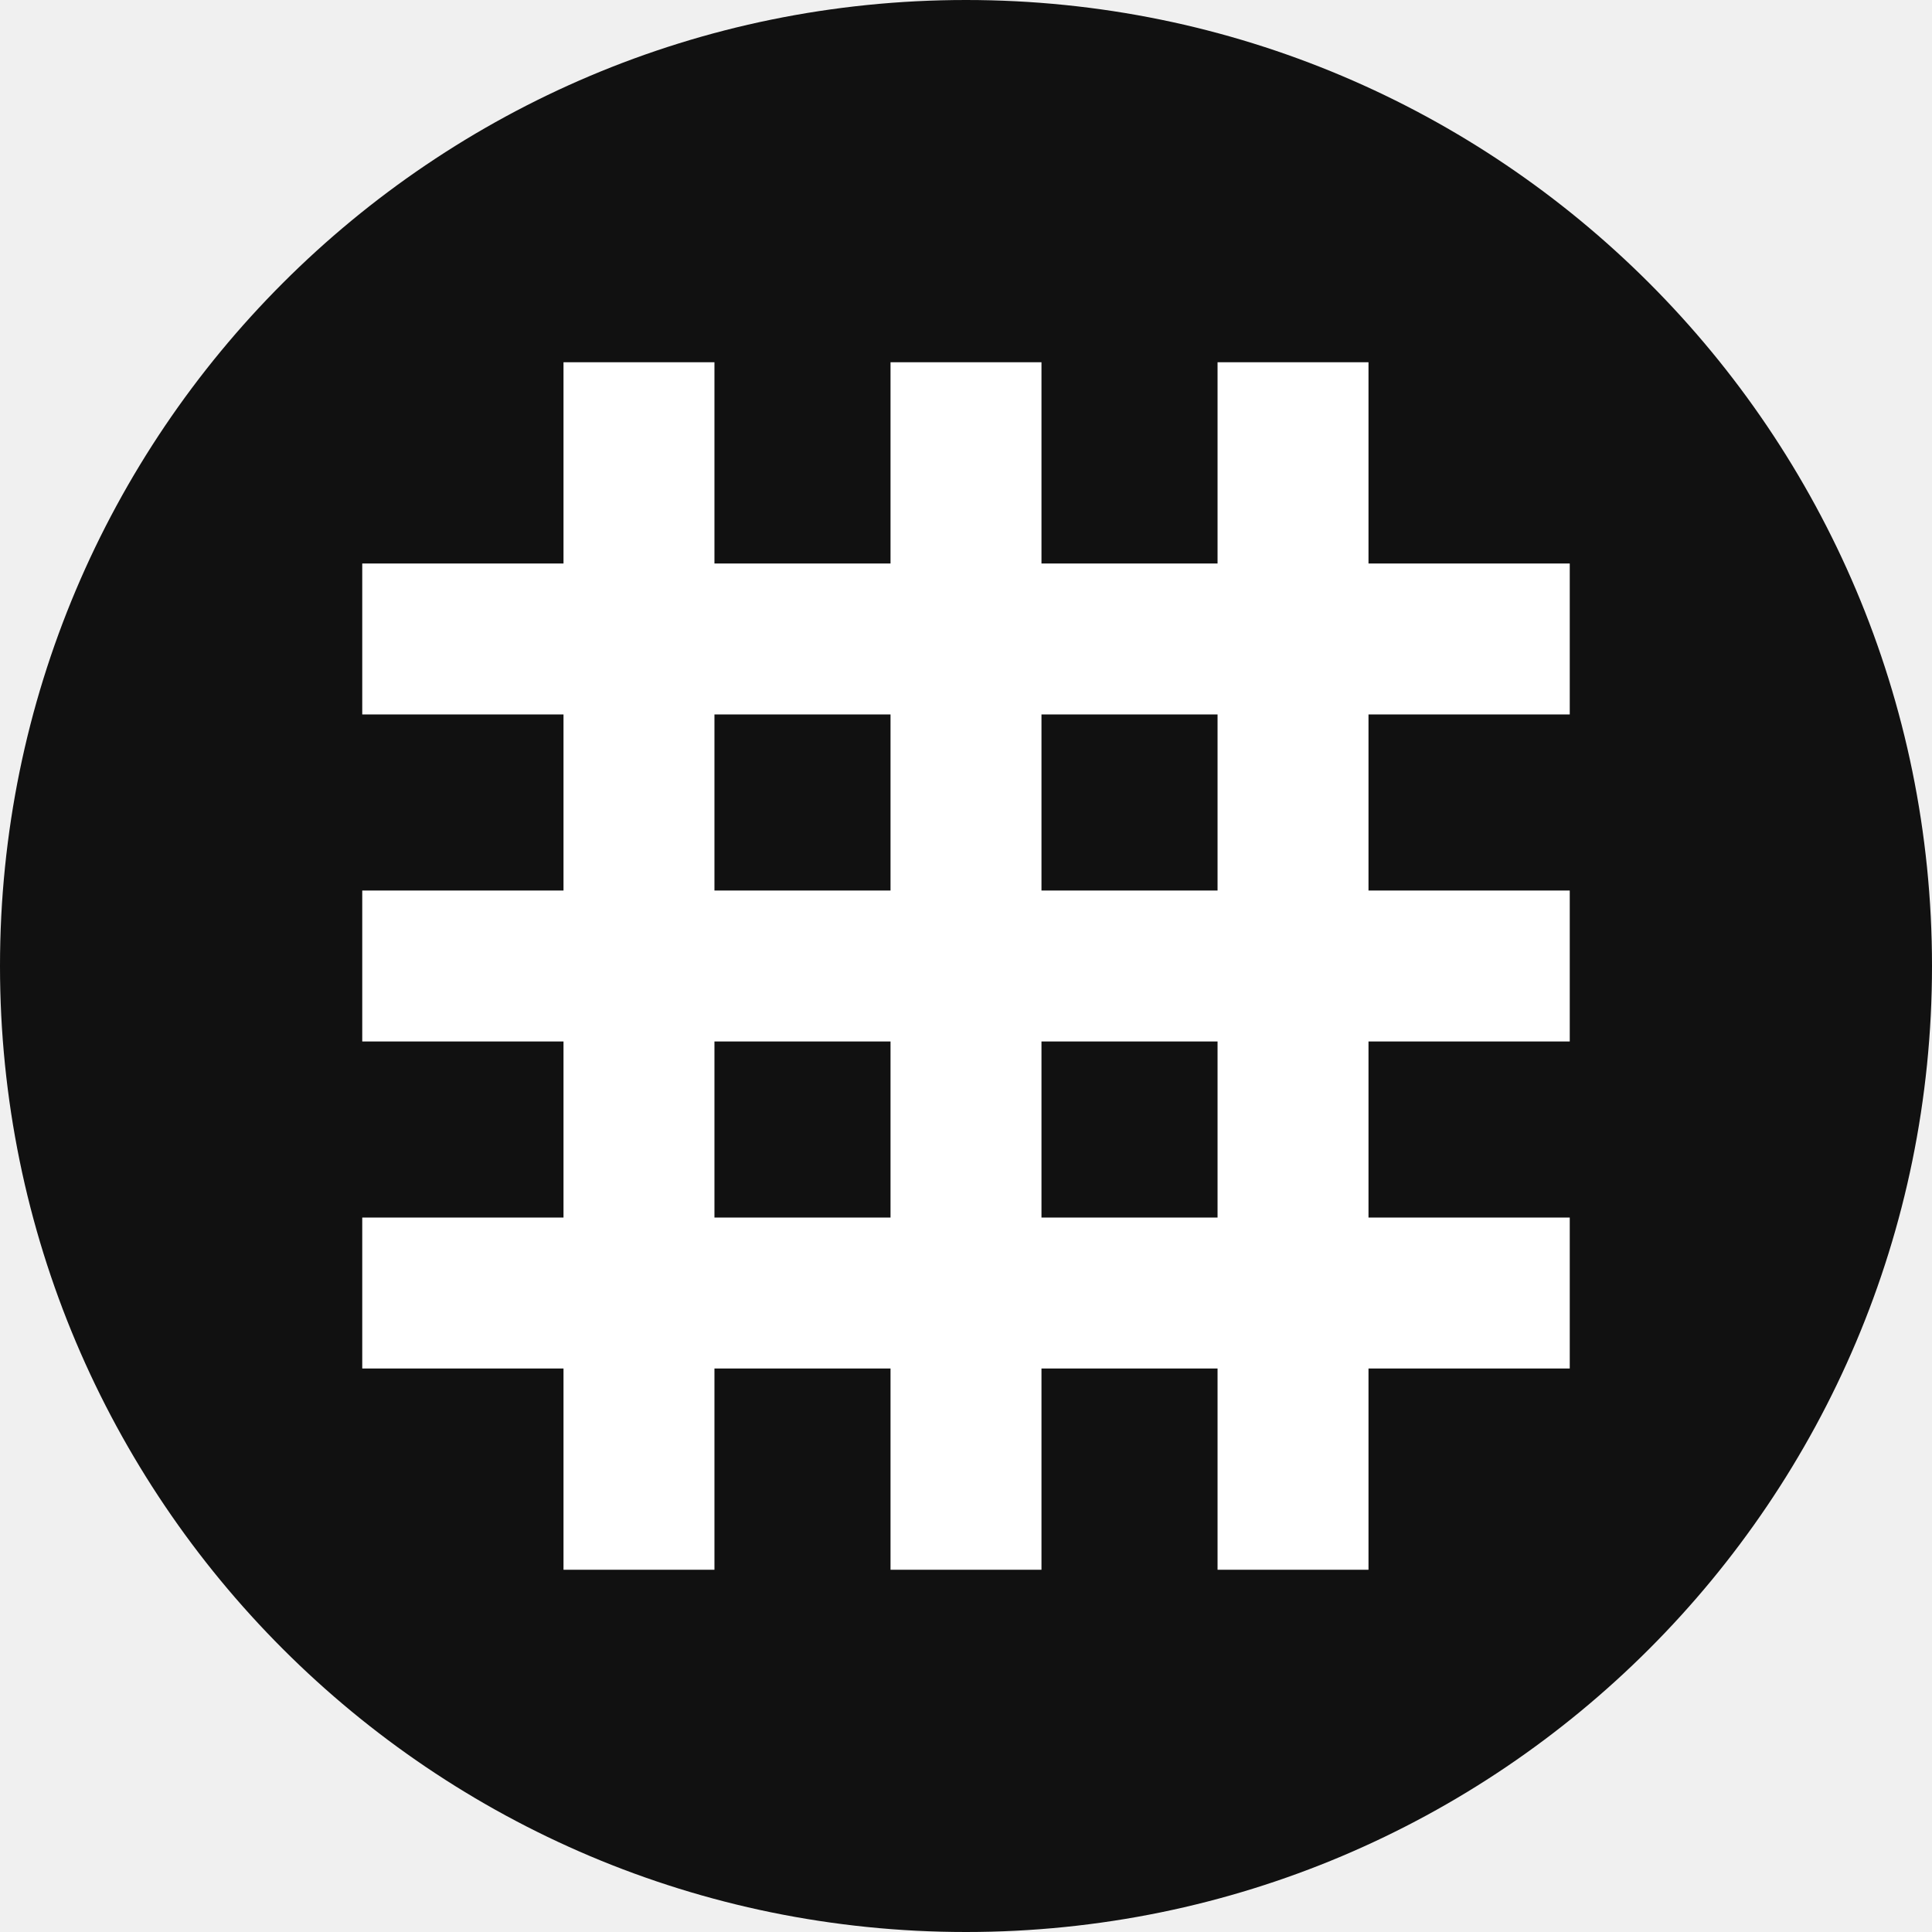
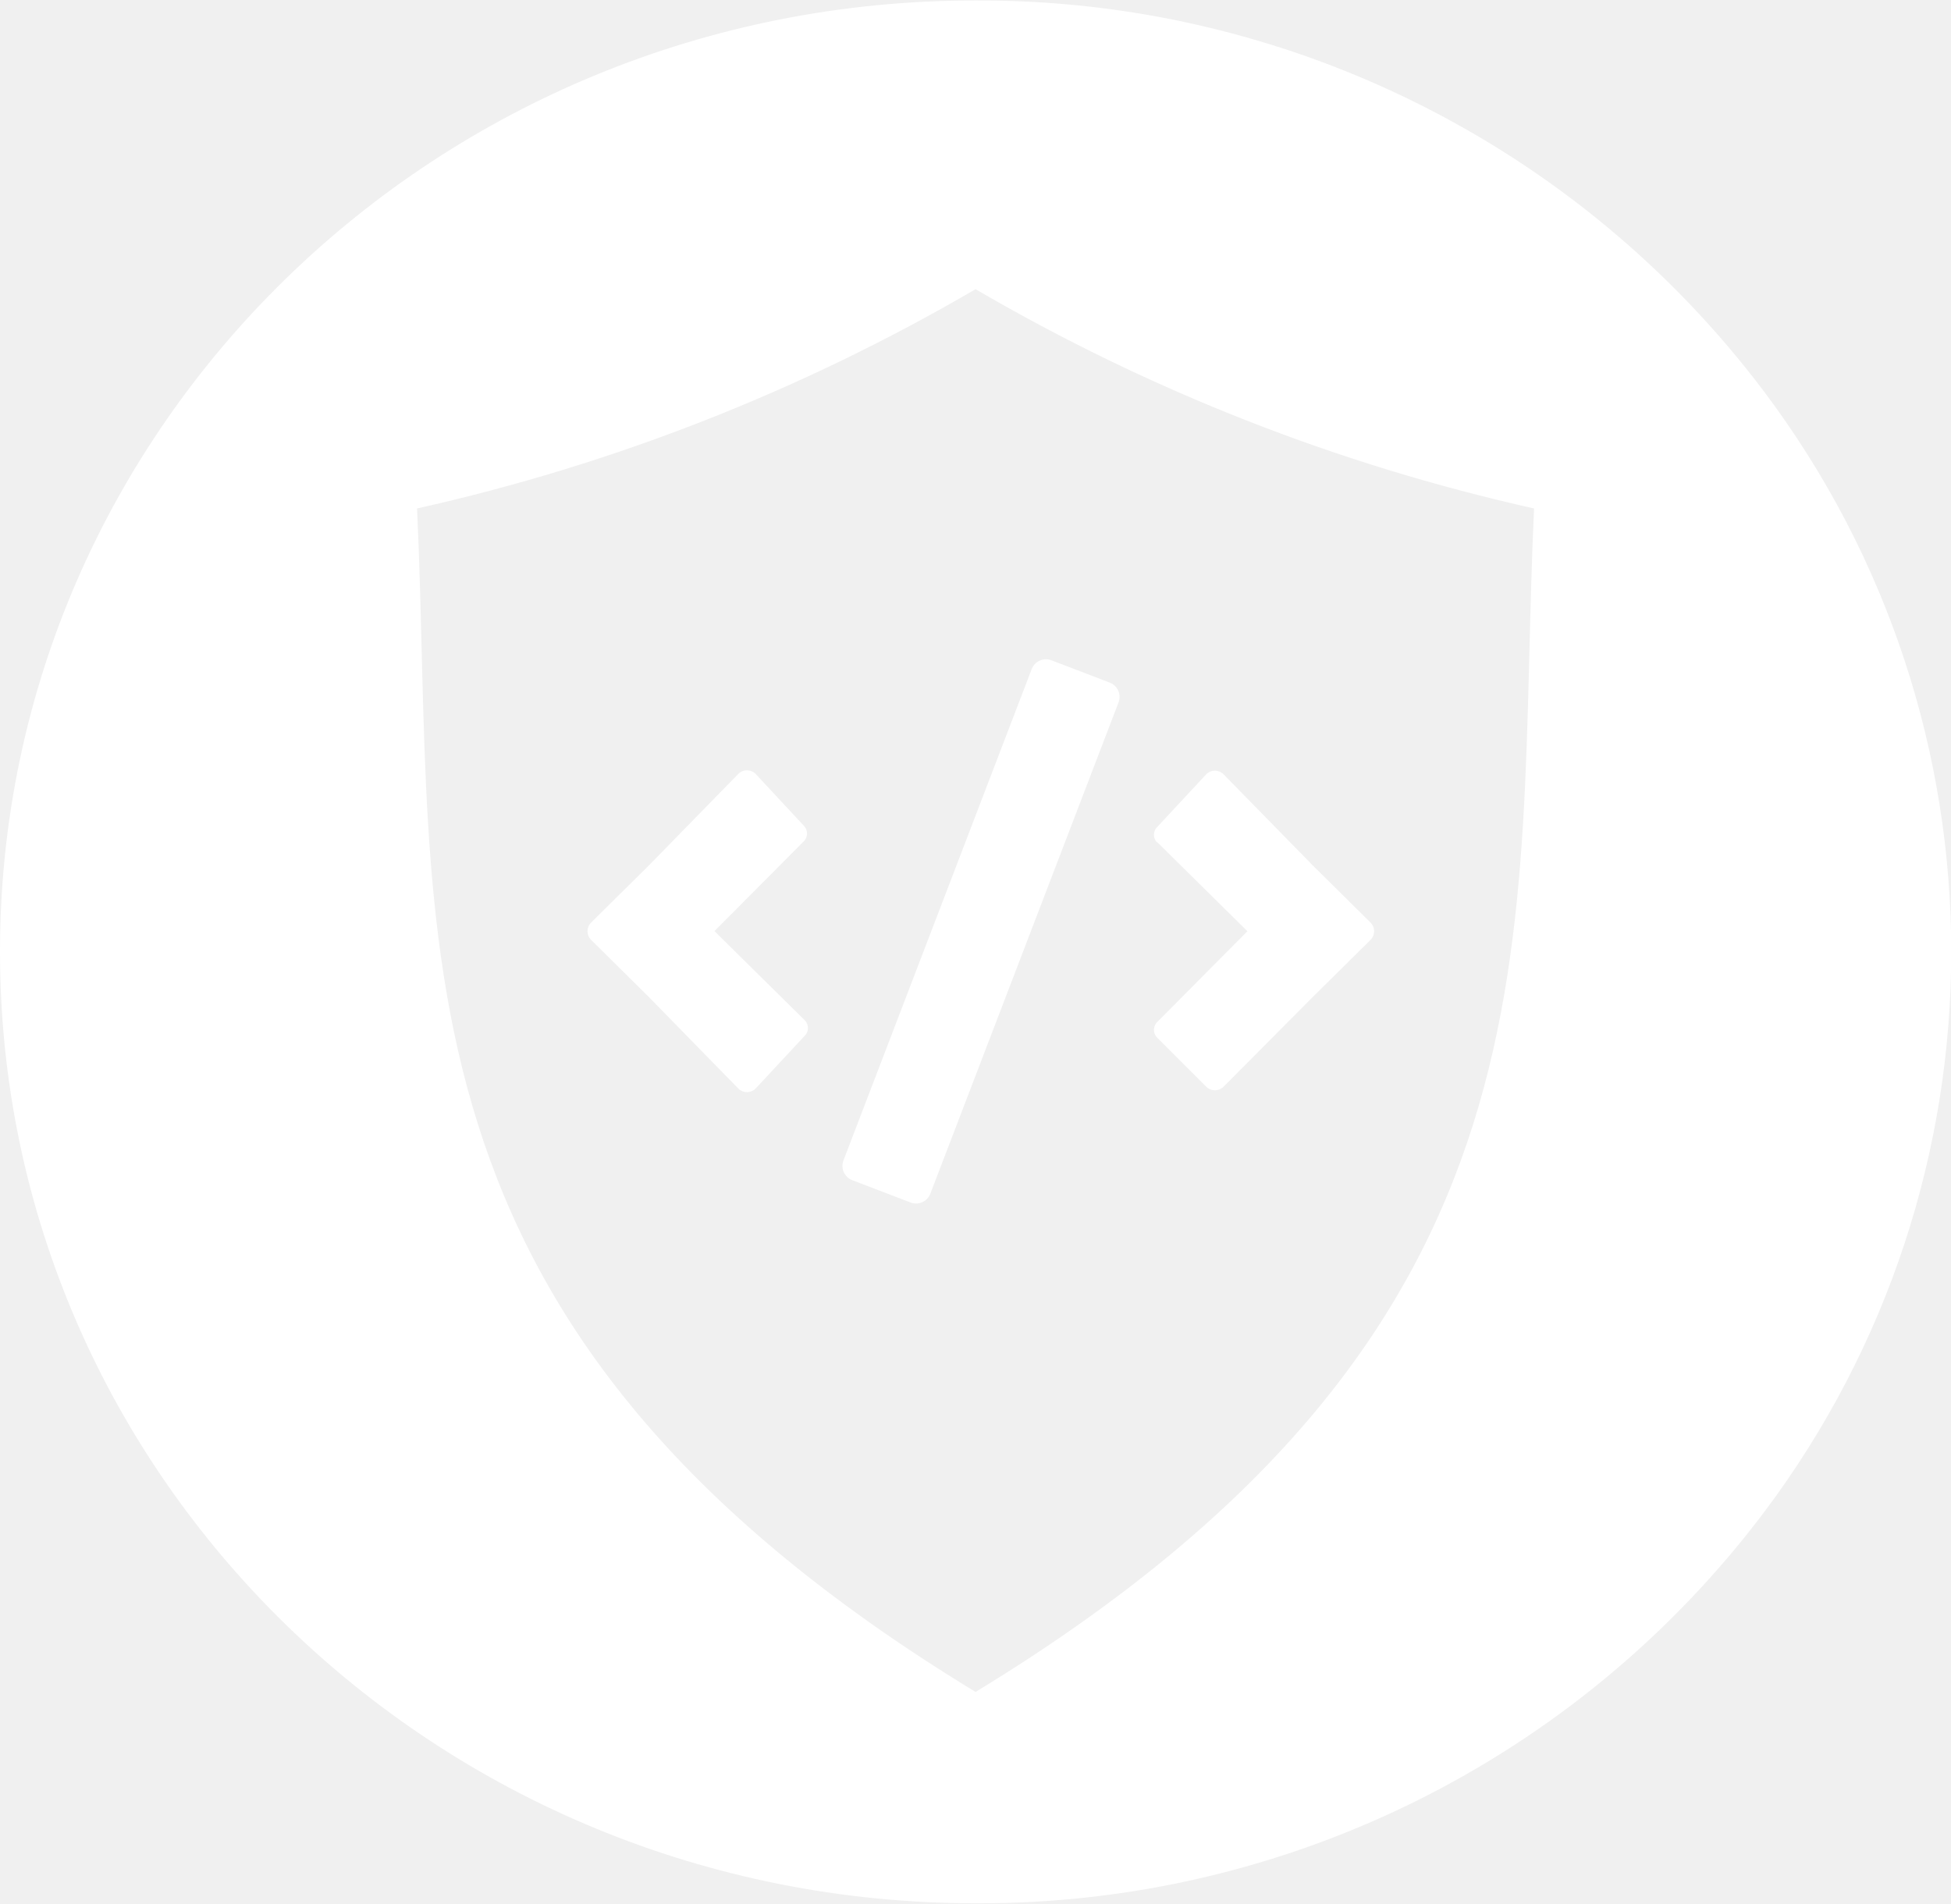
- <svg xmlns="http://www.w3.org/2000/svg" id="Layer_3" data-name="Layer 3" viewBox="0 0 1024 1024">
+ <svg xmlns="http://www.w3.org/2000/svg" id="Layer_1" data-name="Layer 1" viewBox="0 0 159.61 155.73">
  <defs>
-     <style>.cls-1{fill:#111;}.cls-2{fill:#fff;}</style>
+     <style>.cls-1{fill:#fff;}</style>
  </defs>
-   <circle class="cls-1" cx="512" cy="512" r="512" />
-   <g id="Rectangle_1" data-name="Rectangle 1">
-     <rect class="cls-2" x="298.67" y="192" width="80" height="640" />
-   </g>
-   <g id="Rectangle_1_copy" data-name="Rectangle 1 copy">
-     <rect class="cls-2" x="472" y="192" width="80" height="640" />
-   </g>
-   <g id="Rectangle_1_copy_2" data-name="Rectangle 1 copy 2">
-     <rect class="cls-2" x="645.33" y="192" width="80" height="640" />
-   </g>
-   <g id="Rectangle_1-2" data-name="Rectangle 1">
-     <rect class="cls-2" x="192" y="298.67" width="640" height="80" />
-   </g>
-   <g id="Rectangle_1_copy-2" data-name="Rectangle 1 copy">
-     <rect class="cls-2" x="192" y="472" width="640" height="80" />
-   </g>
-   <g id="Rectangle_1_copy_2-2" data-name="Rectangle 1 copy 2">
-     <rect class="cls-2" x="192" y="645.33" width="640" height="80" />
-   </g>
+   <path class="cls-1" d="M145.32,35.71a80.32,80.32,0,0,0-64.51-32C36.73,3.67,1,38.53,1,81.53s35.73,77.86,79.81,77.86a80.32,80.32,0,0,0,64.51-32A76.28,76.28,0,0,0,145.32,35.71ZM80.81,142.1c-49.29-30-44.05-61.62-45.69-96.83A159.7,159.7,0,0,0,80.81,27.33a159.7,159.7,0,0,0,45.69,17.94C124.86,80.48,130.09,112.11,80.81,142.1Z" transform="translate(-1 -3.67)" />
+   <path class="cls-1" d="M66.8,71.27l-4-4.3a1,1,0,0,0-1.38,0l-7.35,7.52-4.73,4.68a1,1,0,0,0,0,1.38l4.73,4.68,7.35,7.52a1,1,0,0,0,1.38,0l4-4.3a0.9,0.9,0,0,0,.06-1.28l-0.06-.06-7.35-7.26,7.35-7.39A0.9,0.9,0,0,0,66.8,71.27Zm46.35,7.91-4.73-4.68L101.08,67a1,1,0,0,0-1.38,0l-4,4.3a0.9,0.9,0,0,0-.06,1.28L95.7,72.6l7.35,7.26L95.7,87.26a0.9,0.9,0,0,0-.06,1.28l0.06,0.06,4,4a1,1,0,0,0,1.38,0l7.35-7.39,4.73-4.68A1,1,0,0,0,113.15,79.18Z" transform="translate(-1 -3.67)" />
+   <rect class="cls-1" x="58.48" y="76.07" width="45.55" height="7.61" rx="1.25" ry="1.25" transform="translate(-23.4 123.51) rotate(-69.04)" />
</svg>
